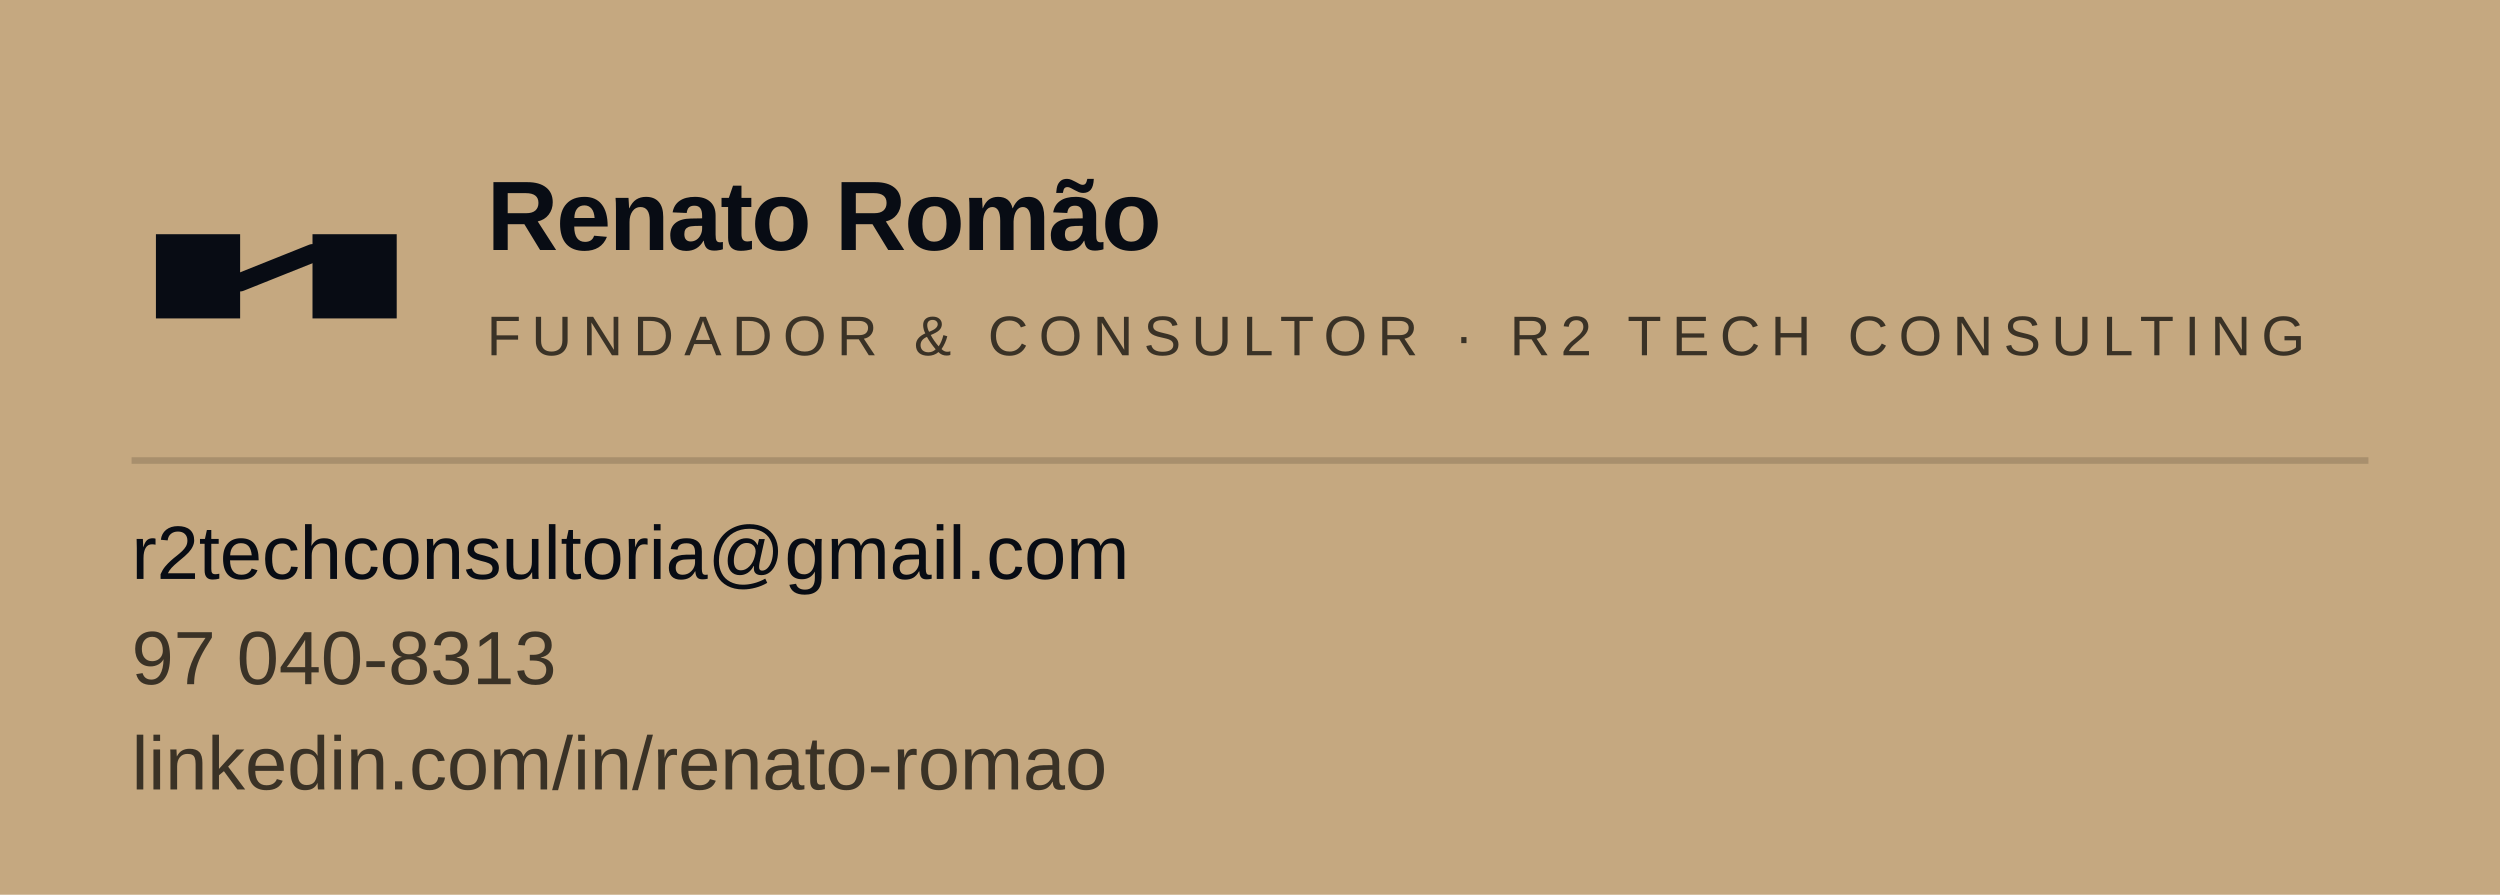
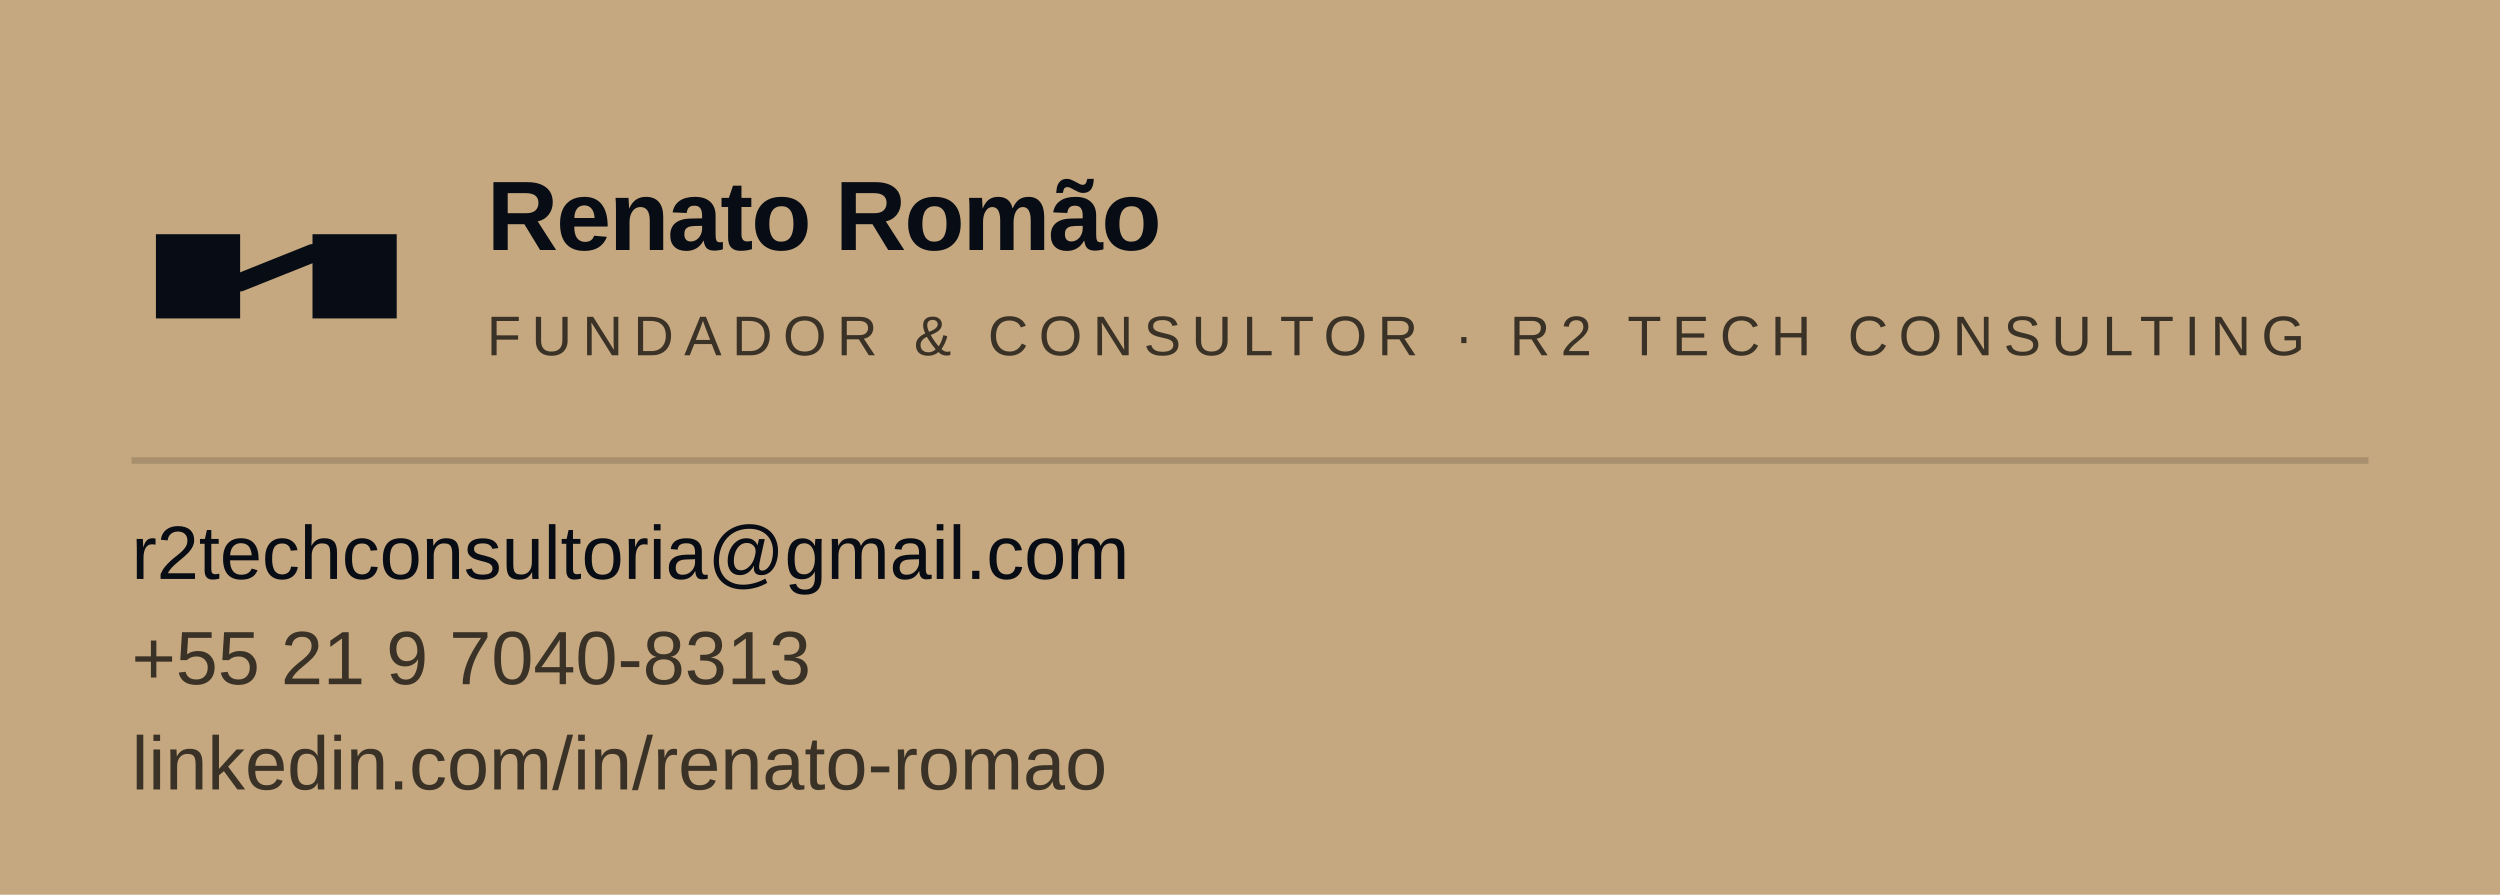
<svg xmlns="http://www.w3.org/2000/svg" viewBox="0 0 380 136" width="380" height="136">
  <rect width="380" height="136" fill="#C5A880" />
  <g transform="translate(20,20)">
    <rect x="3.7" y="15.6" width="12.8" height="12.8" fill="#080C14" />
    <rect x="27.5" y="15.6" width="12.8" height="12.8" fill="#080C14" />
    <line x1="16.5" y1="22.9" x2="27.5" y2="18.5" stroke="#080C14" stroke-width="2.8" stroke-linecap="round" />
  </g>
  <text x="74" y="38" font-family="Arial,sans-serif" font-size="15" font-weight="700" fill="#080C14" letter-spacing="-0.3">Renato Romão</text>
  <text x="74" y="54" font-family="Arial,sans-serif" font-size="8.5" font-weight="500" fill="#3A3226" letter-spacing="1.6">FUNDADOR &amp; CONSULTOR · R2 TECH CONSULTING</text>
  <line x1="20" y1="70" x2="360" y2="70" stroke="rgba(0,0,0,0.15)" stroke-width="1" />
  <text x="20" y="88" font-family="Arial,sans-serif" font-size="11.5" fill="#080C14">r2techconsultoria@gmail.com</text>
-   <text x="20" y="104" font-family="Arial,sans-serif" font-size="11.5" fill="#3A3226">97 040-8313</text>
+   <text x="20" y="104" font-family="Arial,sans-serif" font-size="11.5" fill="#3A3226">+55 21 9 7040-8313</text>
  <text x="20" y="120" font-family="Arial,sans-serif" font-size="11.5" fill="#3A3226">linkedin.com/in/renato-romao</text>
</svg>
